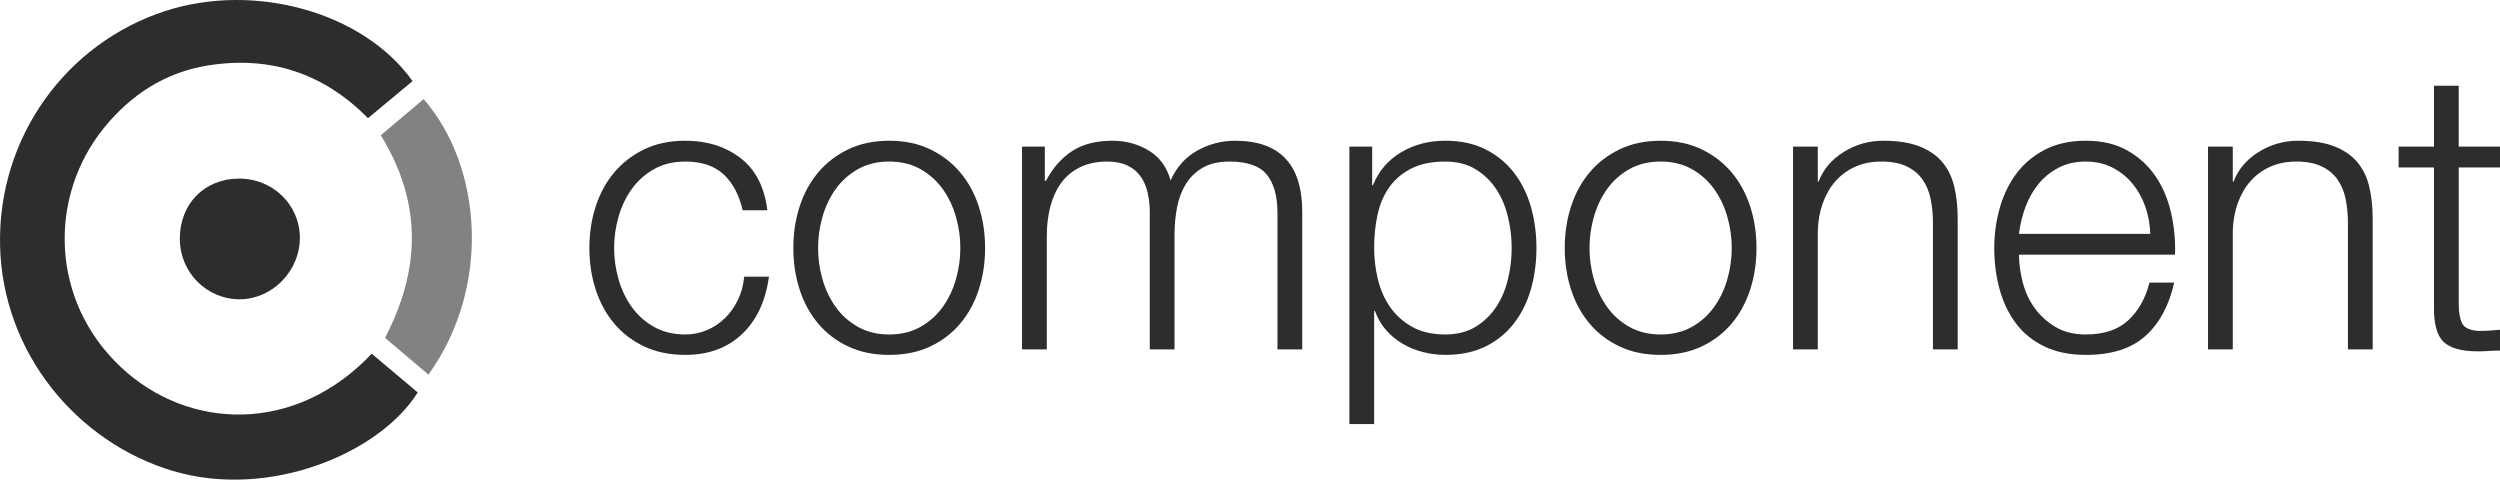
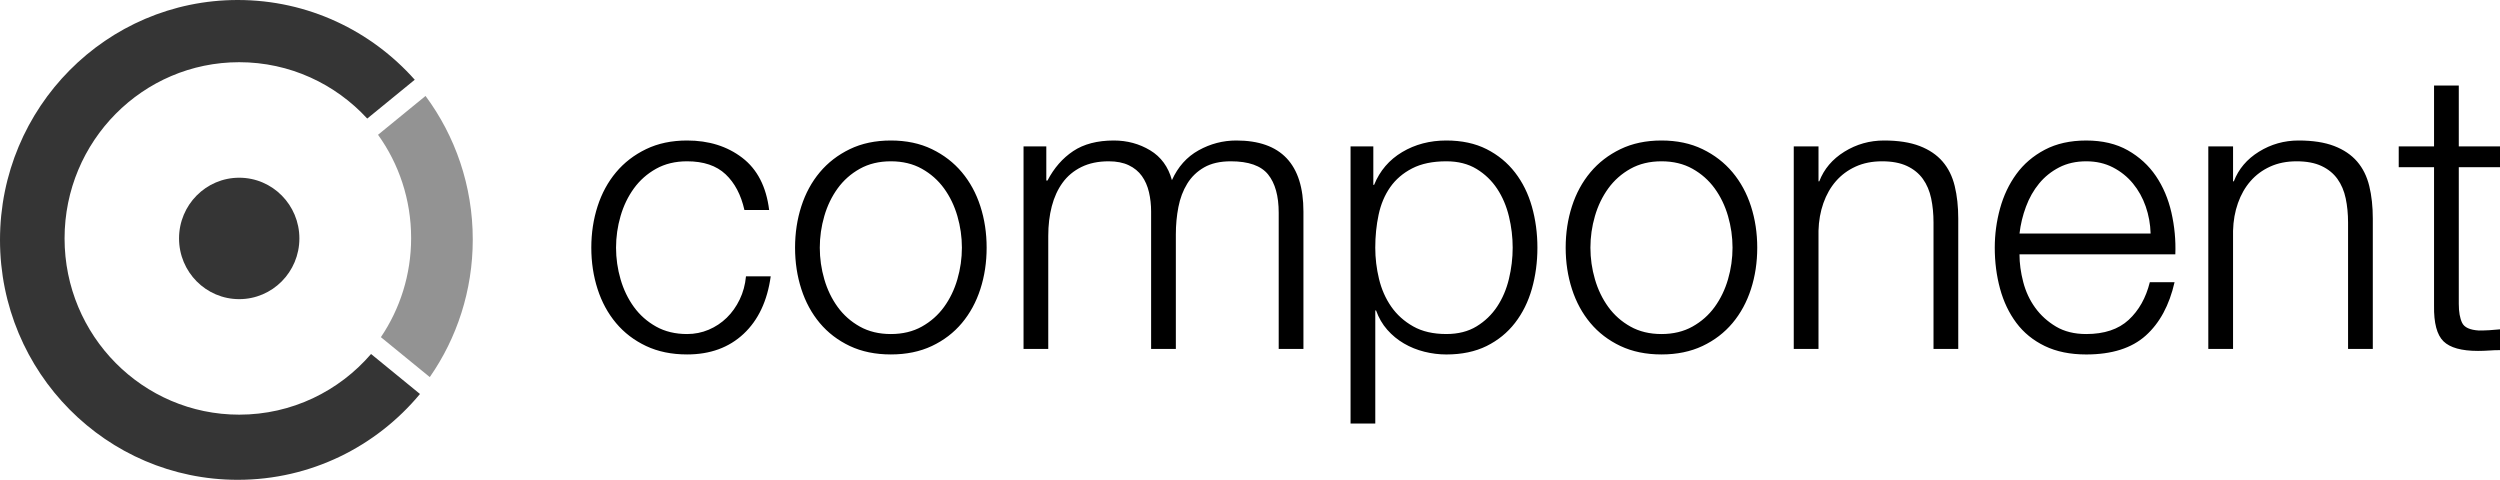
- <svg xmlns="http://www.w3.org/2000/svg" version="1.1" id="Layer_1" x="0px" y="0px" width="458.155px" height="87.902px" viewBox="0 0 458.155 87.902" enable-background="new 0 0 458.155 87.902" xml:space="preserve">
+ <svg xmlns="http://www.w3.org/2000/svg" version="1.1" id="Layer_1" x="0px" y="0px" width="229.254px" height="44px" viewBox="0 0 229.254 44" enable-background="new 0 0 229.254 44" xml:space="preserve">
  <g>
-     <g>
-       <path fill="#2D2D2D" d="M132.64,31.983c-1.681-1.584-4.033-2.376-7.058-2.376c-2.161,0-4.058,0.457-5.689,1.368    c-1.633,0.913-2.989,2.114-4.069,3.601c-1.081,1.488-1.897,3.181-2.449,5.077c-0.553,1.897-0.828,3.829-0.828,5.798    s0.275,3.901,0.828,5.797c0.551,1.897,1.368,3.59,2.449,5.077c1.08,1.489,2.436,2.689,4.069,3.601    c1.631,0.913,3.529,1.369,5.689,1.369c1.392,0,2.712-0.264,3.961-0.793c1.248-0.527,2.352-1.26,3.312-2.196    c0.96-0.936,1.752-2.053,2.377-3.349c0.623-1.296,1.008-2.712,1.152-4.249h4.537c-0.625,4.514-2.281,8.03-4.969,10.551    c-2.689,2.521-6.146,3.78-10.371,3.78c-2.833,0-5.342-0.516-7.526-1.548c-2.186-1.032-4.022-2.437-5.509-4.213    c-1.489-1.776-2.618-3.854-3.385-6.229c-0.769-2.377-1.152-4.908-1.152-7.598c0-2.688,0.384-5.222,1.152-7.599    c0.767-2.376,1.896-4.452,3.385-6.229c1.487-1.776,3.324-3.192,5.509-4.249c2.184-1.056,4.692-1.584,7.526-1.584    c3.984,0,7.357,1.057,10.118,3.169c2.76,2.113,4.404,5.306,4.933,9.578h-4.537C135.472,35.753,134.32,33.568,132.64,31.983z" />
-       <path fill="#2D2D2D" d="M170.485,27.375c2.184,1.057,4.021,2.473,5.509,4.249c1.487,1.777,2.616,3.853,3.385,6.229    c0.768,2.377,1.152,4.91,1.152,7.599c0,2.689-0.385,5.221-1.152,7.598c-0.769,2.376-1.897,4.453-3.385,6.229    c-1.489,1.776-3.325,3.181-5.509,4.213c-2.186,1.032-4.694,1.548-7.526,1.548c-2.833,0-5.342-0.516-7.526-1.548    c-2.186-1.032-4.022-2.437-5.509-4.213c-1.489-1.776-2.618-3.854-3.385-6.229c-0.769-2.377-1.152-4.908-1.152-7.598    c0-2.688,0.384-5.222,1.152-7.599c0.767-2.376,1.896-4.452,3.385-6.229c1.487-1.776,3.324-3.192,5.509-4.249    c2.184-1.056,4.692-1.584,7.526-1.584C165.791,25.79,168.299,26.319,170.485,27.375z M157.27,30.975    c-1.633,0.913-2.989,2.114-4.069,3.601c-1.081,1.488-1.897,3.181-2.449,5.077c-0.553,1.897-0.828,3.829-0.828,5.798    s0.275,3.901,0.828,5.797c0.551,1.897,1.368,3.59,2.449,5.077c1.08,1.489,2.436,2.689,4.069,3.601    c1.631,0.913,3.529,1.369,5.689,1.369c2.16,0,4.057-0.456,5.689-1.369c1.631-0.911,2.988-2.111,4.069-3.601    c1.08-1.487,1.896-3.18,2.449-5.077c0.551-1.896,0.828-3.828,0.828-5.797s-0.277-3.9-0.828-5.798    c-0.553-1.896-1.369-3.589-2.449-5.077c-1.081-1.487-2.438-2.688-4.069-3.601c-1.633-0.911-3.529-1.368-5.689-1.368    C160.798,29.607,158.901,30.064,157.27,30.975z" />
-       <path fill="#2D2D2D" d="M191.478,26.87v6.266h0.216c1.2-2.305,2.773-4.105,4.717-5.401s4.429-1.944,7.454-1.944    c2.448,0,4.668,0.601,6.662,1.8c1.992,1.201,3.324,3.025,3.997,5.473c1.104-2.448,2.737-4.272,4.897-5.473    c2.161-1.199,4.465-1.8,6.914-1.8c8.21,0,12.315,4.346,12.315,13.035v25.206h-4.537v-24.99c0-3.072-0.648-5.412-1.944-7.021    c-1.296-1.608-3.577-2.413-6.842-2.413c-1.969,0-3.601,0.373-4.897,1.116c-1.296,0.745-2.33,1.741-3.097,2.989    c-0.769,1.249-1.309,2.677-1.621,4.285c-0.313,1.609-0.468,3.276-0.468,5.005v21.029h-4.537V38.825    c0-1.248-0.133-2.437-0.396-3.564c-0.264-1.128-0.696-2.112-1.296-2.953c-0.601-0.839-1.404-1.5-2.413-1.98    c-1.008-0.479-2.232-0.72-3.673-0.72c-1.921,0-3.589,0.349-5.005,1.044c-1.417,0.696-2.569,1.656-3.457,2.881    c-0.889,1.224-1.548,2.664-1.98,4.32c-0.432,1.657-0.648,3.47-0.648,5.438v20.741h-4.537V26.87H191.478z" />
-       <path fill="#2D2D2D" d="M251.467,26.87v7.058h0.145c1.055-2.592,2.773-4.597,5.148-6.013c2.377-1.416,5.078-2.125,8.104-2.125    c2.832,0,5.293,0.529,7.381,1.584c2.088,1.057,3.828,2.484,5.221,4.285c1.393,1.801,2.424,3.89,3.098,6.266    c0.672,2.377,1.008,4.886,1.008,7.526s-0.336,5.148-1.008,7.525c-0.674,2.377-1.705,4.465-3.098,6.266s-3.133,3.217-5.221,4.249    s-4.549,1.548-7.381,1.548c-1.346,0-2.689-0.168-4.033-0.504c-1.346-0.336-2.594-0.839-3.746-1.512    c-1.152-0.672-2.172-1.513-3.061-2.521c-0.889-1.008-1.572-2.184-2.053-3.528h-0.143v20.741h-4.538V26.87H251.467z M276.35,39.726    c-0.457-1.896-1.178-3.589-2.16-5.077c-0.984-1.488-2.246-2.701-3.781-3.637c-1.537-0.936-3.385-1.404-5.545-1.404    c-2.498,0-4.586,0.432-6.266,1.296c-1.682,0.864-3.025,2.017-4.033,3.457s-1.717,3.121-2.125,5.041    c-0.408,1.921-0.611,3.938-0.611,6.05c0,1.921,0.227,3.829,0.684,5.725c0.455,1.897,1.199,3.59,2.232,5.077    c1.031,1.489,2.377,2.701,4.033,3.638c1.656,0.936,3.684,1.404,6.086,1.404c2.16,0,4.008-0.469,5.545-1.404    c1.535-0.937,2.797-2.148,3.781-3.638c0.982-1.487,1.703-3.18,2.16-5.077c0.455-1.896,0.684-3.804,0.684-5.725    C277.034,43.531,276.805,41.623,276.35,39.726z" />
-       <path fill="#2D2D2D" d="M311.854,27.375c2.184,1.057,4.021,2.473,5.509,4.249c1.488,1.777,2.616,3.853,3.385,6.229    c0.768,2.377,1.152,4.91,1.152,7.599c0,2.689-0.385,5.221-1.152,7.598c-0.769,2.376-1.896,4.453-3.385,6.229    s-3.325,3.181-5.509,4.213c-2.186,1.032-4.693,1.548-7.526,1.548s-5.342-0.516-7.525-1.548c-2.186-1.032-4.021-2.437-5.51-4.213    s-2.617-3.854-3.385-6.229c-0.769-2.377-1.152-4.908-1.152-7.598c0-2.688,0.384-5.222,1.152-7.599    c0.768-2.376,1.896-4.452,3.385-6.229c1.488-1.776,3.324-3.192,5.51-4.249c2.184-1.056,4.692-1.584,7.525-1.584    S309.668,26.319,311.854,27.375z M298.638,30.975c-1.633,0.913-2.988,2.114-4.068,3.601c-1.08,1.488-1.897,3.181-2.449,5.077    c-0.552,1.897-0.828,3.829-0.828,5.798s0.276,3.901,0.828,5.797c0.552,1.897,1.369,3.59,2.449,5.077    c1.08,1.489,2.436,2.689,4.068,3.601c1.632,0.913,3.529,1.369,5.689,1.369c2.161,0,4.057-0.456,5.689-1.369    c1.632-0.911,2.989-2.111,4.069-3.601c1.08-1.487,1.896-3.18,2.448-5.077c0.552-1.896,0.828-3.828,0.828-5.797    s-0.276-3.9-0.828-5.798c-0.552-1.896-1.368-3.589-2.448-5.077c-1.08-1.487-2.438-2.688-4.069-3.601    c-1.633-0.911-3.528-1.368-5.689-1.368C302.167,29.607,300.27,30.064,298.638,30.975z" />
-       <path fill="#2D2D2D" d="M333.134,26.87v6.41h0.144c0.864-2.257,2.4-4.069,4.609-5.438c2.208-1.368,4.633-2.052,7.274-2.052    c2.592,0,4.764,0.336,6.518,1.008c1.752,0.673,3.156,1.62,4.213,2.845c1.056,1.224,1.8,2.725,2.232,4.5    c0.432,1.777,0.648,3.771,0.648,5.978v23.91h-4.537V40.842c0-1.585-0.145-3.061-0.433-4.43c-0.288-1.368-0.792-2.557-1.513-3.564    c-0.72-1.008-1.692-1.8-2.916-2.376c-1.225-0.576-2.749-0.864-4.573-0.864c-1.825,0-3.445,0.324-4.861,0.972    c-1.417,0.648-2.617,1.537-3.601,2.665c-0.985,1.128-1.754,2.473-2.305,4.032c-0.553,1.562-0.854,3.254-0.9,5.077v21.678h-4.537    V26.87H333.134z" />
-       <path fill="#2D2D2D" d="M370.691,51.752c0.456,1.754,1.188,3.325,2.196,4.718c1.009,1.393,2.28,2.545,3.817,3.456    c1.536,0.913,3.385,1.369,5.545,1.369c3.312,0,5.905-0.864,7.778-2.593c1.872-1.729,3.169-4.033,3.889-6.914h4.537    c-0.961,4.226-2.726,7.49-5.293,9.795c-2.569,2.305-6.206,3.456-10.911,3.456c-2.929,0-5.462-0.516-7.598-1.548    c-2.137-1.032-3.878-2.448-5.222-4.249c-1.345-1.801-2.34-3.889-2.988-6.266s-0.973-4.885-0.973-7.525    c0-2.449,0.324-4.85,0.973-7.202c0.648-2.352,1.644-4.453,2.988-6.302c1.344-1.848,3.085-3.336,5.222-4.465    c2.136-1.127,4.669-1.692,7.598-1.692c2.977,0,5.521,0.601,7.634,1.8c2.112,1.201,3.828,2.773,5.149,4.717    c1.32,1.944,2.269,4.177,2.845,6.697s0.815,5.077,0.72,7.67h-28.591C370.006,48.308,370.234,50,370.691,51.752z M393.161,37.889    c-0.553-1.584-1.333-2.988-2.341-4.213c-1.009-1.225-2.232-2.208-3.673-2.953c-1.44-0.744-3.073-1.116-4.897-1.116    c-1.872,0-3.528,0.373-4.969,1.116c-1.44,0.745-2.665,1.728-3.673,2.953c-1.009,1.225-1.813,2.642-2.413,4.249    c-0.601,1.609-0.997,3.253-1.188,4.934h24.054C394.012,41.13,393.711,39.474,393.161,37.889z" />
-       <path fill="#2D2D2D" d="M409.184,26.87v6.41h0.144c0.864-2.257,2.4-4.069,4.609-5.438c2.208-1.368,4.633-2.052,7.274-2.052    c2.592,0,4.764,0.336,6.518,1.008c1.752,0.673,3.156,1.62,4.213,2.845c1.056,1.224,1.8,2.725,2.232,4.5    c0.432,1.777,0.648,3.771,0.648,5.978v23.91h-4.537V40.842c0-1.585-0.145-3.061-0.433-4.43c-0.288-1.368-0.792-2.557-1.513-3.564    c-0.72-1.008-1.692-1.8-2.916-2.376c-1.225-0.576-2.749-0.864-4.573-0.864c-1.825,0-3.445,0.324-4.861,0.972    c-1.417,0.648-2.617,1.537-3.601,2.665c-0.985,1.128-1.754,2.473-2.305,4.032c-0.553,1.562-0.854,3.254-0.9,5.077v21.678h-4.537    V26.87H409.184z" />
-       <path fill="#2D2D2D" d="M458.155,26.87v3.817h-7.562v25.062c0,1.489,0.204,2.653,0.612,3.493c0.407,0.841,1.428,1.309,3.061,1.404    c1.297,0,2.593-0.072,3.89-0.216v3.816c-0.673,0-1.345,0.023-2.017,0.072c-0.673,0.047-1.345,0.072-2.017,0.072    c-3.024,0-5.138-0.588-6.338-1.765c-1.2-1.176-1.776-3.349-1.729-6.518V30.687h-6.481V26.87h6.481V15.708h4.537V26.87H458.155z" />
-     </g>
-     <path fill-rule="evenodd" clip-rule="evenodd" fill="#2D2D2D" d="M68.121,64.826c2.979,2.506,5.731,4.821,8.43,7.091   C69.635,83.026,49.395,91.58,31.677,86.303C14.192,81.095,0.421,64.724,0.01,44.932C-0.401,25.137,12.141,7.921,30.262,2.025   c16.426-5.344,36.384,0.213,45.344,12.841c-2.612,2.172-5.255,4.369-8.169,6.791c-8.185-8.311-18.036-11.444-29.236-9.675   c-7.837,1.238-14.192,5.314-19.204,11.524C8.859,36.067,9.15,55.086,22.176,67.302C34.513,78.87,54.101,79.653,68.121,64.826z" />
-     <path fill-rule="evenodd" clip-rule="evenodd" fill="#828282" d="M78.519,68.652c-2.616-2.214-5.128-4.341-7.962-6.739   c6.448-12.365,6.93-24.639-0.777-37.12c2.651-2.236,5.254-4.433,7.856-6.627C88.388,30.485,90.084,52.595,78.519,68.652z" />
-     <path fill-rule="evenodd" clip-rule="evenodd" fill="#2D2D2D" d="M43.778,32.726c6.206-0.03,11.17,4.796,11.176,10.868   c0.007,6.045-5.027,11.215-10.958,11.253c-6.083,0.039-11.004-4.881-11.042-11.039C32.917,37.391,37.441,32.757,43.778,32.726z" />
+     <path d="M66.536,15.98c-0.84-0.792-2.016-1.188-3.528-1.188c-1.08,0-2.028,0.229-2.844,0.684c-0.816,0.456-1.494,1.056-2.034,1.8   c-0.54,0.745-0.948,1.59-1.224,2.538c-0.276,0.949-0.414,1.915-0.414,2.898c0,0.984,0.138,1.95,0.414,2.898   s0.684,1.794,1.224,2.538s1.218,1.344,2.034,1.8c0.815,0.456,1.764,0.684,2.844,0.684c0.696,0,1.356-0.132,1.98-0.396   s1.176-0.631,1.656-1.099c0.48-0.468,0.876-1.025,1.188-1.674c0.312-0.647,0.504-1.355,0.576-2.124h2.268   c-0.312,2.256-1.14,4.014-2.484,5.274c-1.344,1.26-3.072,1.89-5.184,1.89c-1.416,0-2.67-0.258-3.762-0.773   c-1.092-0.517-2.011-1.219-2.754-2.106c-0.745-0.888-1.309-1.926-1.692-3.114c-0.384-1.188-0.576-2.453-0.576-3.798   c0-1.344,0.192-2.61,0.576-3.798s0.948-2.226,1.692-3.114c0.743-0.888,1.662-1.596,2.754-2.124   c1.092-0.527,2.346-0.792,3.762-0.792c1.992,0,3.678,0.528,5.058,1.584c1.38,1.057,2.202,2.652,2.466,4.788h-2.268   C67.952,17.864,67.376,16.772,66.536,15.98L66.536,15.98z M78.848,15.476c-0.816,0.456-1.494,1.056-2.034,1.8   c-0.54,0.745-0.948,1.59-1.224,2.538c-0.276,0.949-0.414,1.915-0.414,2.898c0,0.984,0.138,1.95,0.414,2.898   c0.276,0.948,0.684,1.794,1.224,2.538s1.218,1.344,2.034,1.8s1.764,0.684,2.844,0.684s2.028-0.228,2.844-0.684   s1.494-1.056,2.034-1.8s0.948-1.59,1.224-2.538c0.275-0.948,0.414-1.914,0.414-2.898c0-0.983-0.139-1.949-0.414-2.898   c-0.276-0.948-0.684-1.793-1.224-2.538c-0.54-0.744-1.218-1.344-2.034-1.8c-0.816-0.456-1.764-0.684-2.844-0.684   S79.664,15.021,78.848,15.476L78.848,15.476z M85.454,13.676c1.092,0.528,2.01,1.236,2.754,2.124   c0.744,0.889,1.308,1.926,1.692,3.114c0.384,1.188,0.576,2.454,0.576,3.798c0,1.345-0.192,2.61-0.576,3.798   c-0.384,1.188-0.948,2.227-1.692,3.114c-0.744,0.888-1.662,1.59-2.754,2.106c-1.093,0.516-2.346,0.773-3.762,0.773   c-1.417,0-2.67-0.258-3.762-0.773c-1.092-0.517-2.01-1.219-2.754-2.106c-0.744-0.888-1.308-1.926-1.692-3.114   c-0.384-1.188-0.576-2.453-0.576-3.798c0-1.344,0.192-2.61,0.576-3.798c0.384-1.188,0.948-2.226,1.692-3.114   c0.744-0.888,1.662-1.596,2.754-2.124c1.092-0.527,2.346-0.792,3.762-0.792C83.108,12.884,84.361,13.148,85.454,13.676   L85.454,13.676z M95.948,13.424v3.132h0.108c0.6-1.151,1.386-2.052,2.358-2.7c0.972-0.648,2.214-0.972,3.726-0.972   c1.224,0,2.334,0.301,3.33,0.9c0.996,0.6,1.662,1.512,1.998,2.736c0.552-1.224,1.368-2.136,2.448-2.736   c1.08-0.6,2.232-0.9,3.456-0.9c4.104,0,6.155,2.173,6.155,6.516V32h-2.268V19.508c0-1.535-0.324-2.705-0.972-3.51   c-0.648-0.804-1.789-1.206-3.42-1.206c-0.984,0-1.8,0.187-2.448,0.558c-0.648,0.373-1.165,0.87-1.548,1.494   c-0.384,0.625-0.654,1.338-0.81,2.143c-0.157,0.804-0.234,1.638-0.234,2.502V32h-2.268V19.4c0-0.624-0.066-1.218-0.198-1.782   c-0.132-0.563-0.348-1.056-0.648-1.476c-0.3-0.419-0.702-0.75-1.206-0.99c-0.504-0.24-1.116-0.36-1.836-0.36   c-0.96,0-1.794,0.174-2.502,0.522c-0.708,0.348-1.284,0.828-1.728,1.44c-0.444,0.612-0.774,1.332-0.99,2.16   c-0.216,0.828-0.324,1.734-0.324,2.718V32H93.86V13.424H95.948L95.948,13.424z M125.936,13.424v3.528h0.072   c0.527-1.296,1.386-2.298,2.574-3.006c1.188-0.708,2.537-1.062,4.05-1.062c1.415,0,2.646,0.265,3.69,0.792   c1.043,0.528,1.913,1.242,2.609,2.143c0.695,0.899,1.211,1.943,1.548,3.132c0.336,1.188,0.504,2.442,0.504,3.762   c0,1.32-0.168,2.574-0.504,3.763c-0.337,1.188-0.853,2.231-1.548,3.131c-0.696,0.9-1.566,1.608-2.609,2.125   c-1.045,0.516-2.275,0.773-3.69,0.773c-0.673,0-1.345-0.084-2.017-0.252s-1.295-0.42-1.871-0.756s-1.087-0.756-1.531-1.26   c-0.443-0.504-0.785-1.092-1.025-1.765h-0.072V38.84h-2.268V13.424H125.936L125.936,13.424z M138.373,19.85   c-0.229-0.948-0.588-1.794-1.08-2.538c-0.492-0.744-1.121-1.35-1.889-1.818c-0.77-0.468-1.693-0.702-2.772-0.702   c-1.249,0-2.292,0.216-3.132,0.648c-0.841,0.432-1.512,1.008-2.017,1.728c-0.504,0.72-0.858,1.561-1.062,2.52   c-0.205,0.96-0.307,1.968-0.307,3.024c0,0.96,0.113,1.914,0.342,2.862s0.6,1.794,1.117,2.538c0.516,0.744,1.188,1.35,2.016,1.817   c0.828,0.469,1.842,0.702,3.042,0.702c1.079,0,2.003-0.233,2.772-0.702c0.768-0.468,1.396-1.073,1.889-1.817s0.852-1.59,1.08-2.538   s0.343-1.902,0.343-2.862S138.602,20.798,138.373,19.85L138.373,19.85z M149.516,15.476c-0.816,0.456-1.494,1.056-2.034,1.8   c-0.54,0.745-0.948,1.59-1.224,2.538c-0.277,0.949-0.414,1.915-0.414,2.898c0,0.984,0.137,1.95,0.414,2.898   c0.275,0.948,0.684,1.794,1.224,2.538s1.218,1.344,2.034,1.8c0.815,0.456,1.764,0.684,2.844,0.684s2.027-0.228,2.844-0.684   s1.494-1.056,2.034-1.8s0.948-1.59,1.224-2.538s0.414-1.914,0.414-2.898c0-0.983-0.139-1.949-0.414-2.898   c-0.275-0.948-0.684-1.793-1.224-2.538c-0.54-0.744-1.218-1.344-2.034-1.8c-0.816-0.456-1.764-0.684-2.844-0.684   S150.331,15.021,149.516,15.476L149.516,15.476z M156.121,13.676c1.092,0.528,2.01,1.236,2.754,2.124   c0.744,0.889,1.309,1.926,1.692,3.114s0.575,2.454,0.575,3.798c0,1.345-0.191,2.61-0.575,3.798   c-0.384,1.188-0.948,2.227-1.692,3.114s-1.662,1.59-2.754,2.106c-1.092,0.516-2.346,0.773-3.762,0.773s-2.67-0.258-3.762-0.773   c-1.093-0.517-2.011-1.219-2.754-2.106c-0.744-0.888-1.309-1.926-1.692-3.114c-0.384-1.188-0.576-2.453-0.576-3.798   c0-1.344,0.192-2.61,0.576-3.798s0.948-2.226,1.692-3.114c0.743-0.888,1.661-1.596,2.754-2.124   c1.092-0.527,2.346-0.792,3.762-0.792S155.029,13.148,156.121,13.676L156.121,13.676z M166.76,13.424v3.204h0.071   c0.433-1.128,1.2-2.034,2.304-2.718c1.104-0.684,2.316-1.026,3.637-1.026c1.296,0,2.381,0.168,3.258,0.504   c0.876,0.337,1.578,0.811,2.105,1.422c0.528,0.612,0.9,1.362,1.116,2.25c0.216,0.888,0.324,1.884,0.324,2.988V32h-2.269V20.408   c0-0.792-0.071-1.53-0.215-2.214c-0.145-0.685-0.396-1.278-0.756-1.782c-0.361-0.504-0.847-0.9-1.459-1.188   c-0.611-0.288-1.374-0.432-2.285-0.432c-0.913,0-1.723,0.162-2.431,0.486c-0.708,0.324-1.308,0.768-1.8,1.332   s-0.877,1.236-1.152,2.016c-0.275,0.78-0.426,1.626-0.449,2.538V32h-2.269V13.424H166.76L166.76,13.424z M196.765,18.932   c-0.276-0.792-0.666-1.494-1.17-2.106c-0.504-0.612-1.116-1.104-1.836-1.476c-0.72-0.372-1.536-0.558-2.448-0.558   c-0.936,0-1.764,0.187-2.484,0.558c-0.719,0.373-1.332,0.864-1.836,1.476c-0.504,0.612-0.906,1.32-1.205,2.124   c-0.301,0.804-0.498,1.626-0.594,2.466h12.023C197.19,20.552,197.041,19.724,196.765,18.932L196.765,18.932z M185.533,25.862   c0.228,0.876,0.594,1.662,1.098,2.357c0.504,0.696,1.14,1.272,1.908,1.729c0.768,0.456,1.691,0.684,2.771,0.684   c1.656,0,2.952-0.432,3.889-1.296c0.936-0.864,1.584-2.016,1.943-3.456h2.268c-0.48,2.112-1.361,3.744-2.646,4.896   c-1.284,1.152-3.103,1.729-5.454,1.729c-1.464,0-2.73-0.258-3.798-0.773c-1.068-0.517-1.938-1.225-2.61-2.125   c-0.672-0.899-1.17-1.943-1.494-3.131c-0.323-1.188-0.485-2.442-0.485-3.763c0-1.224,0.162-2.424,0.485-3.6   c0.324-1.176,0.822-2.226,1.494-3.15c0.672-0.924,1.542-1.668,2.61-2.232c1.067-0.563,2.334-0.846,3.798-0.846   c1.488,0,2.76,0.301,3.816,0.9c1.056,0.6,1.914,1.386,2.574,2.358c0.659,0.972,1.134,2.088,1.422,3.348   c0.287,1.26,0.408,2.538,0.359,3.834h-14.291C185.191,24.141,185.305,24.986,185.533,25.862L185.533,25.862z M204.775,13.424v3.204   h0.071c0.433-1.128,1.2-2.034,2.304-2.718c1.104-0.684,2.316-1.026,3.637-1.026c1.295,0,2.381,0.168,3.258,0.504   c0.875,0.337,1.578,0.811,2.105,1.422s0.9,1.362,1.116,2.25c0.216,0.888,0.324,1.884,0.324,2.988V32h-2.269V20.408   c0-0.792-0.072-1.53-0.216-2.214c-0.144-0.685-0.396-1.278-0.756-1.782s-0.846-0.9-1.458-1.188   c-0.611-0.288-1.374-0.432-2.286-0.432s-1.722,0.162-2.43,0.486c-0.708,0.324-1.309,0.768-1.8,1.332   c-0.492,0.564-0.877,1.236-1.152,2.016c-0.276,0.78-0.426,1.626-0.449,2.538V32h-2.269V13.424H204.775L204.775,13.424z    M229.254,13.424v1.908h-3.779V27.86c0,0.744,0.102,1.326,0.306,1.745c0.204,0.421,0.714,0.654,1.53,0.703   c0.647,0,1.296-0.037,1.943-0.108v1.907c-0.336,0-0.672,0.013-1.008,0.037c-0.336,0.023-0.672,0.035-1.008,0.035   c-1.512,0-2.568-0.293-3.168-0.882c-0.6-0.588-0.889-1.674-0.864-3.258V15.332h-3.239v-1.908h3.239v-5.58h2.269v5.58H229.254   L229.254,13.424z" />
+     <path fill-rule="evenodd" clip-rule="evenodd" fill="#353535" d="M21.936,27.432c3.047,0,5.518-2.492,5.518-5.567   s-2.471-5.568-5.518-5.568c-3.047,0-5.518,2.493-5.518,5.568S18.889,27.432,21.936,27.432L21.936,27.432z M21.936,27.432" />
+     <path fill-rule="evenodd" clip-rule="evenodd" fill="#353535" d="M21.801,44C9.761,44,0,34.15,0,22S9.761,0,21.801,0   c6.447,0,12.24,2.824,16.232,7.313l-4.357,3.56c-2.925-3.18-7.102-5.169-11.741-5.169c-8.844,0-16.014,7.235-16.014,16.161   c0,8.925,7.17,16.16,16.014,16.16c4.827,0,9.155-2.154,12.091-5.563l4.487,3.667C34.514,40.94,28.512,44,21.801,44L21.801,44z    M21.801,44" />
+     <path fill-rule="evenodd" clip-rule="evenodd" fill="#939393" d="M34.928,30.918c1.75-2.59,2.773-5.721,2.773-9.092   c0-3.535-1.125-6.806-3.035-9.467l4.356-3.56c2.72,3.671,4.331,8.227,4.331,13.163c0,4.695-1.458,9.047-3.941,12.619L34.928,30.918   L34.928,30.918z M34.928,30.918" />
  </g>
</svg>
